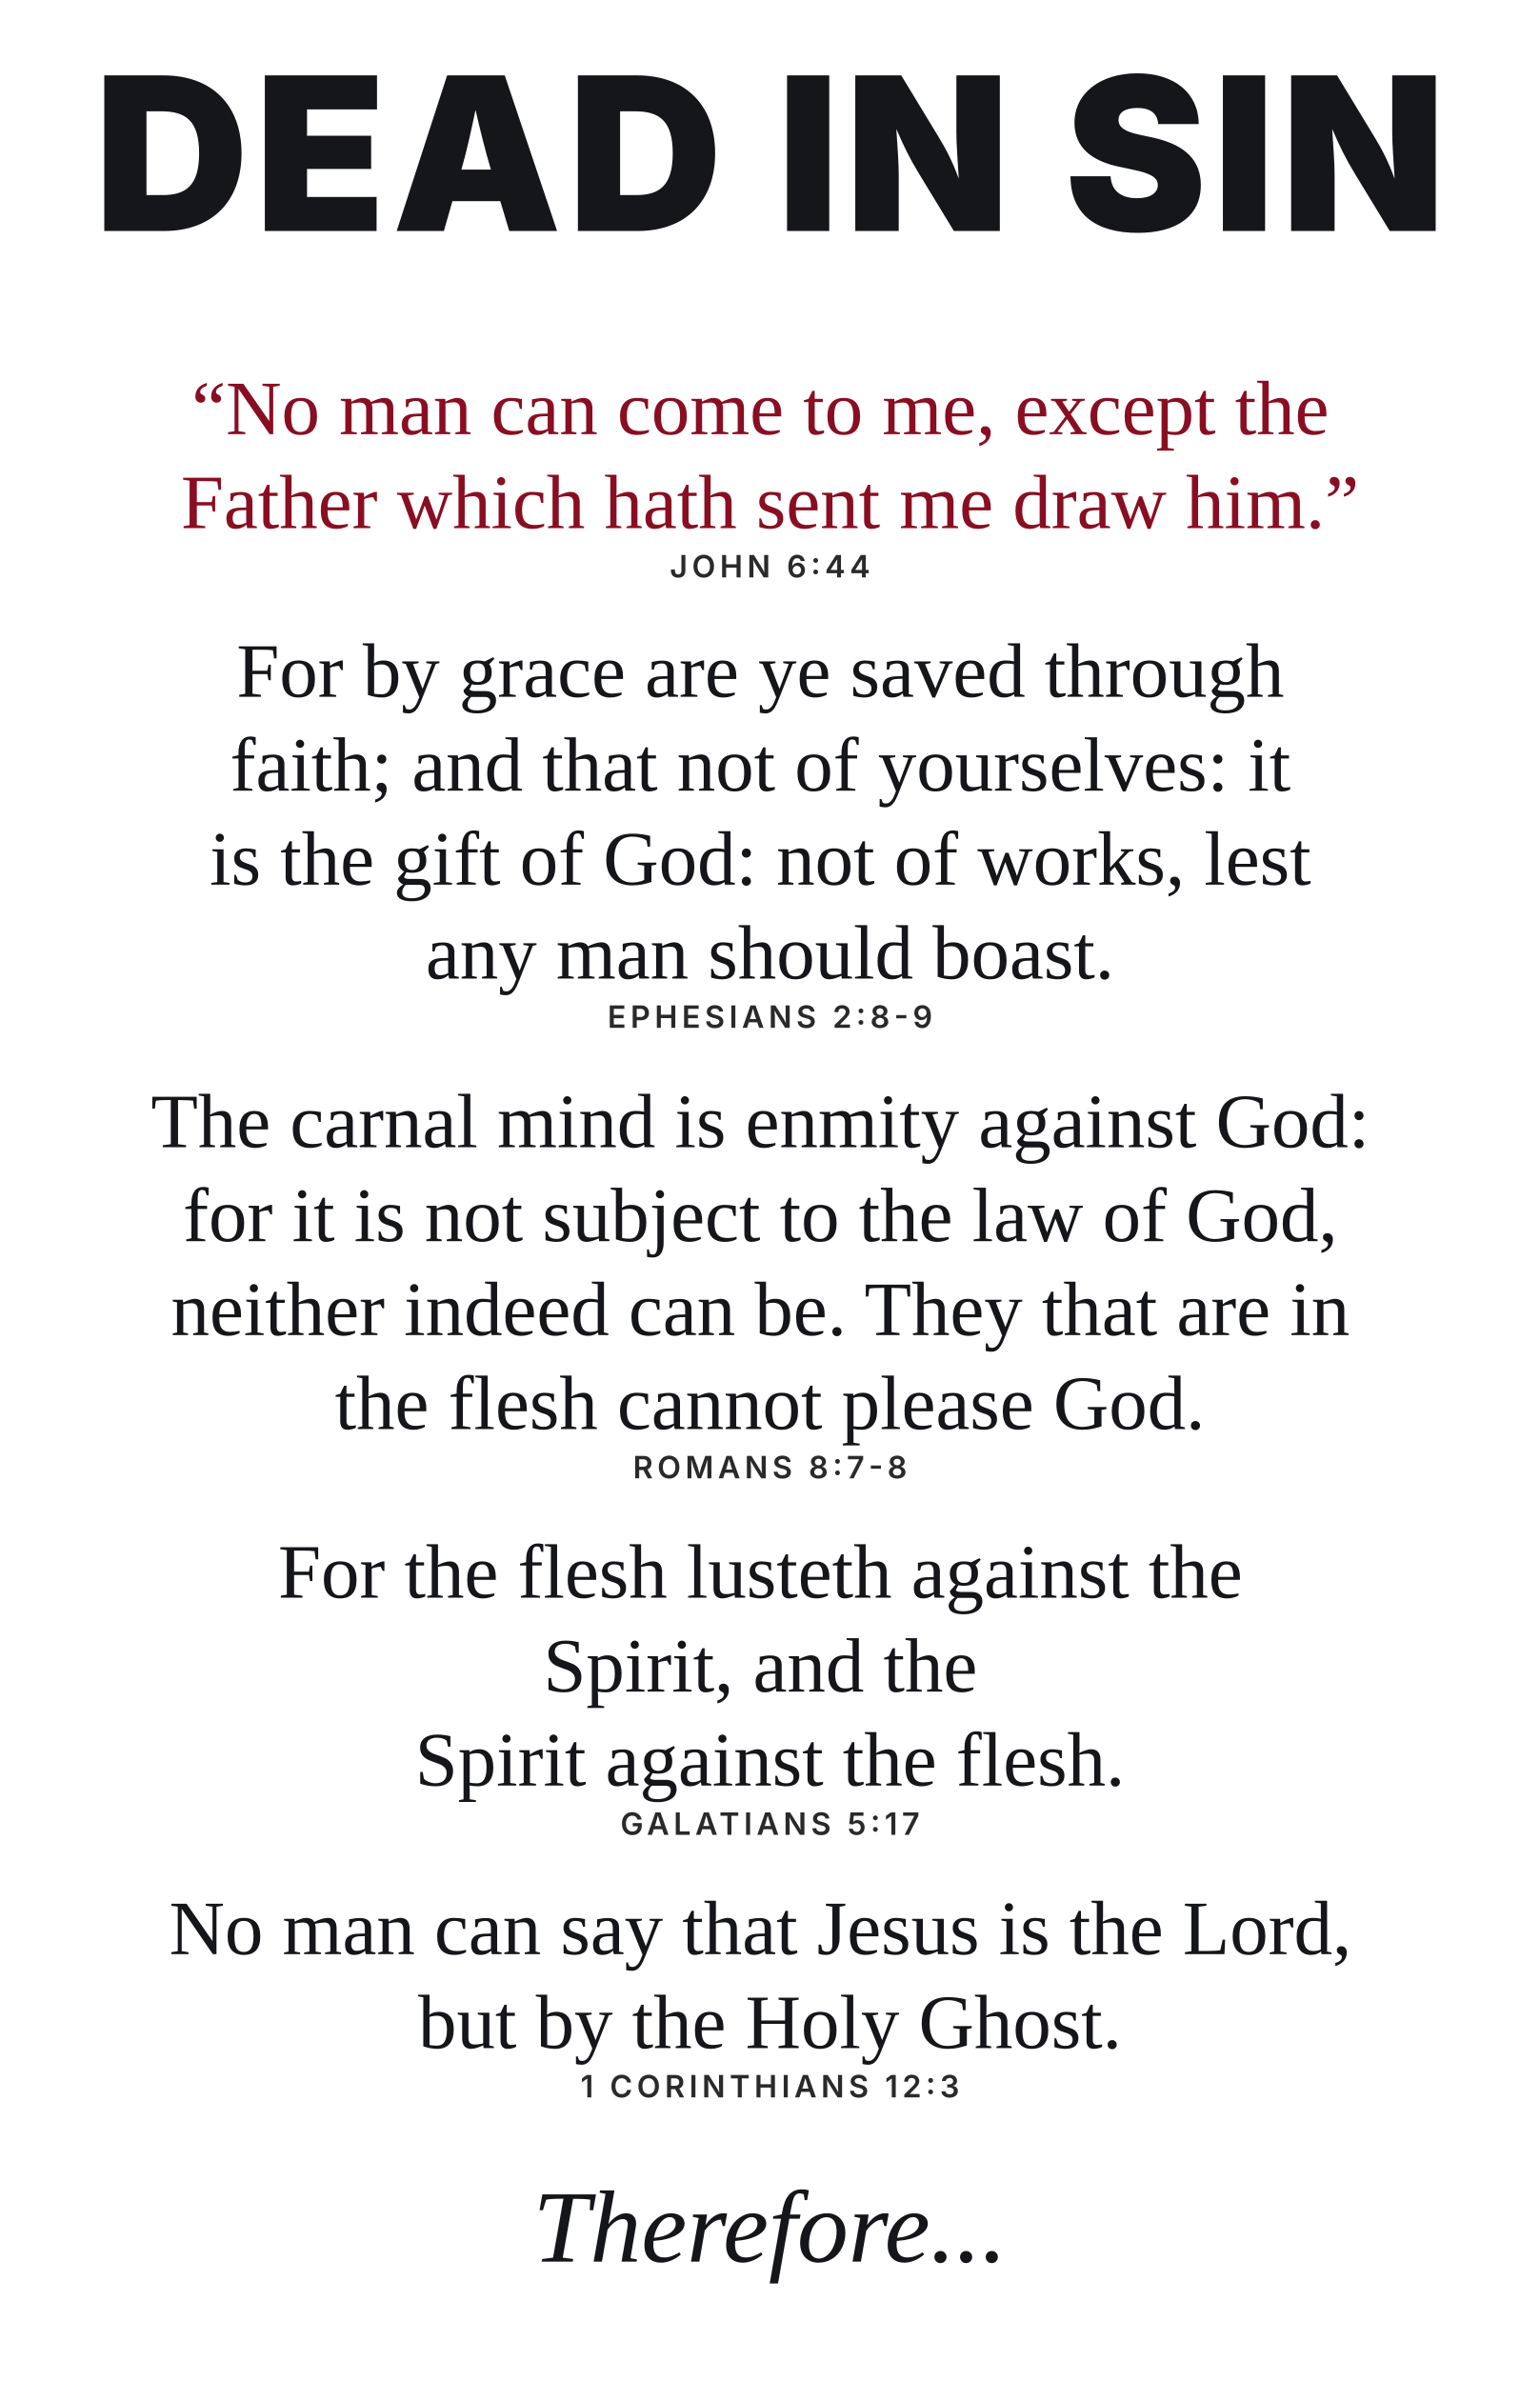
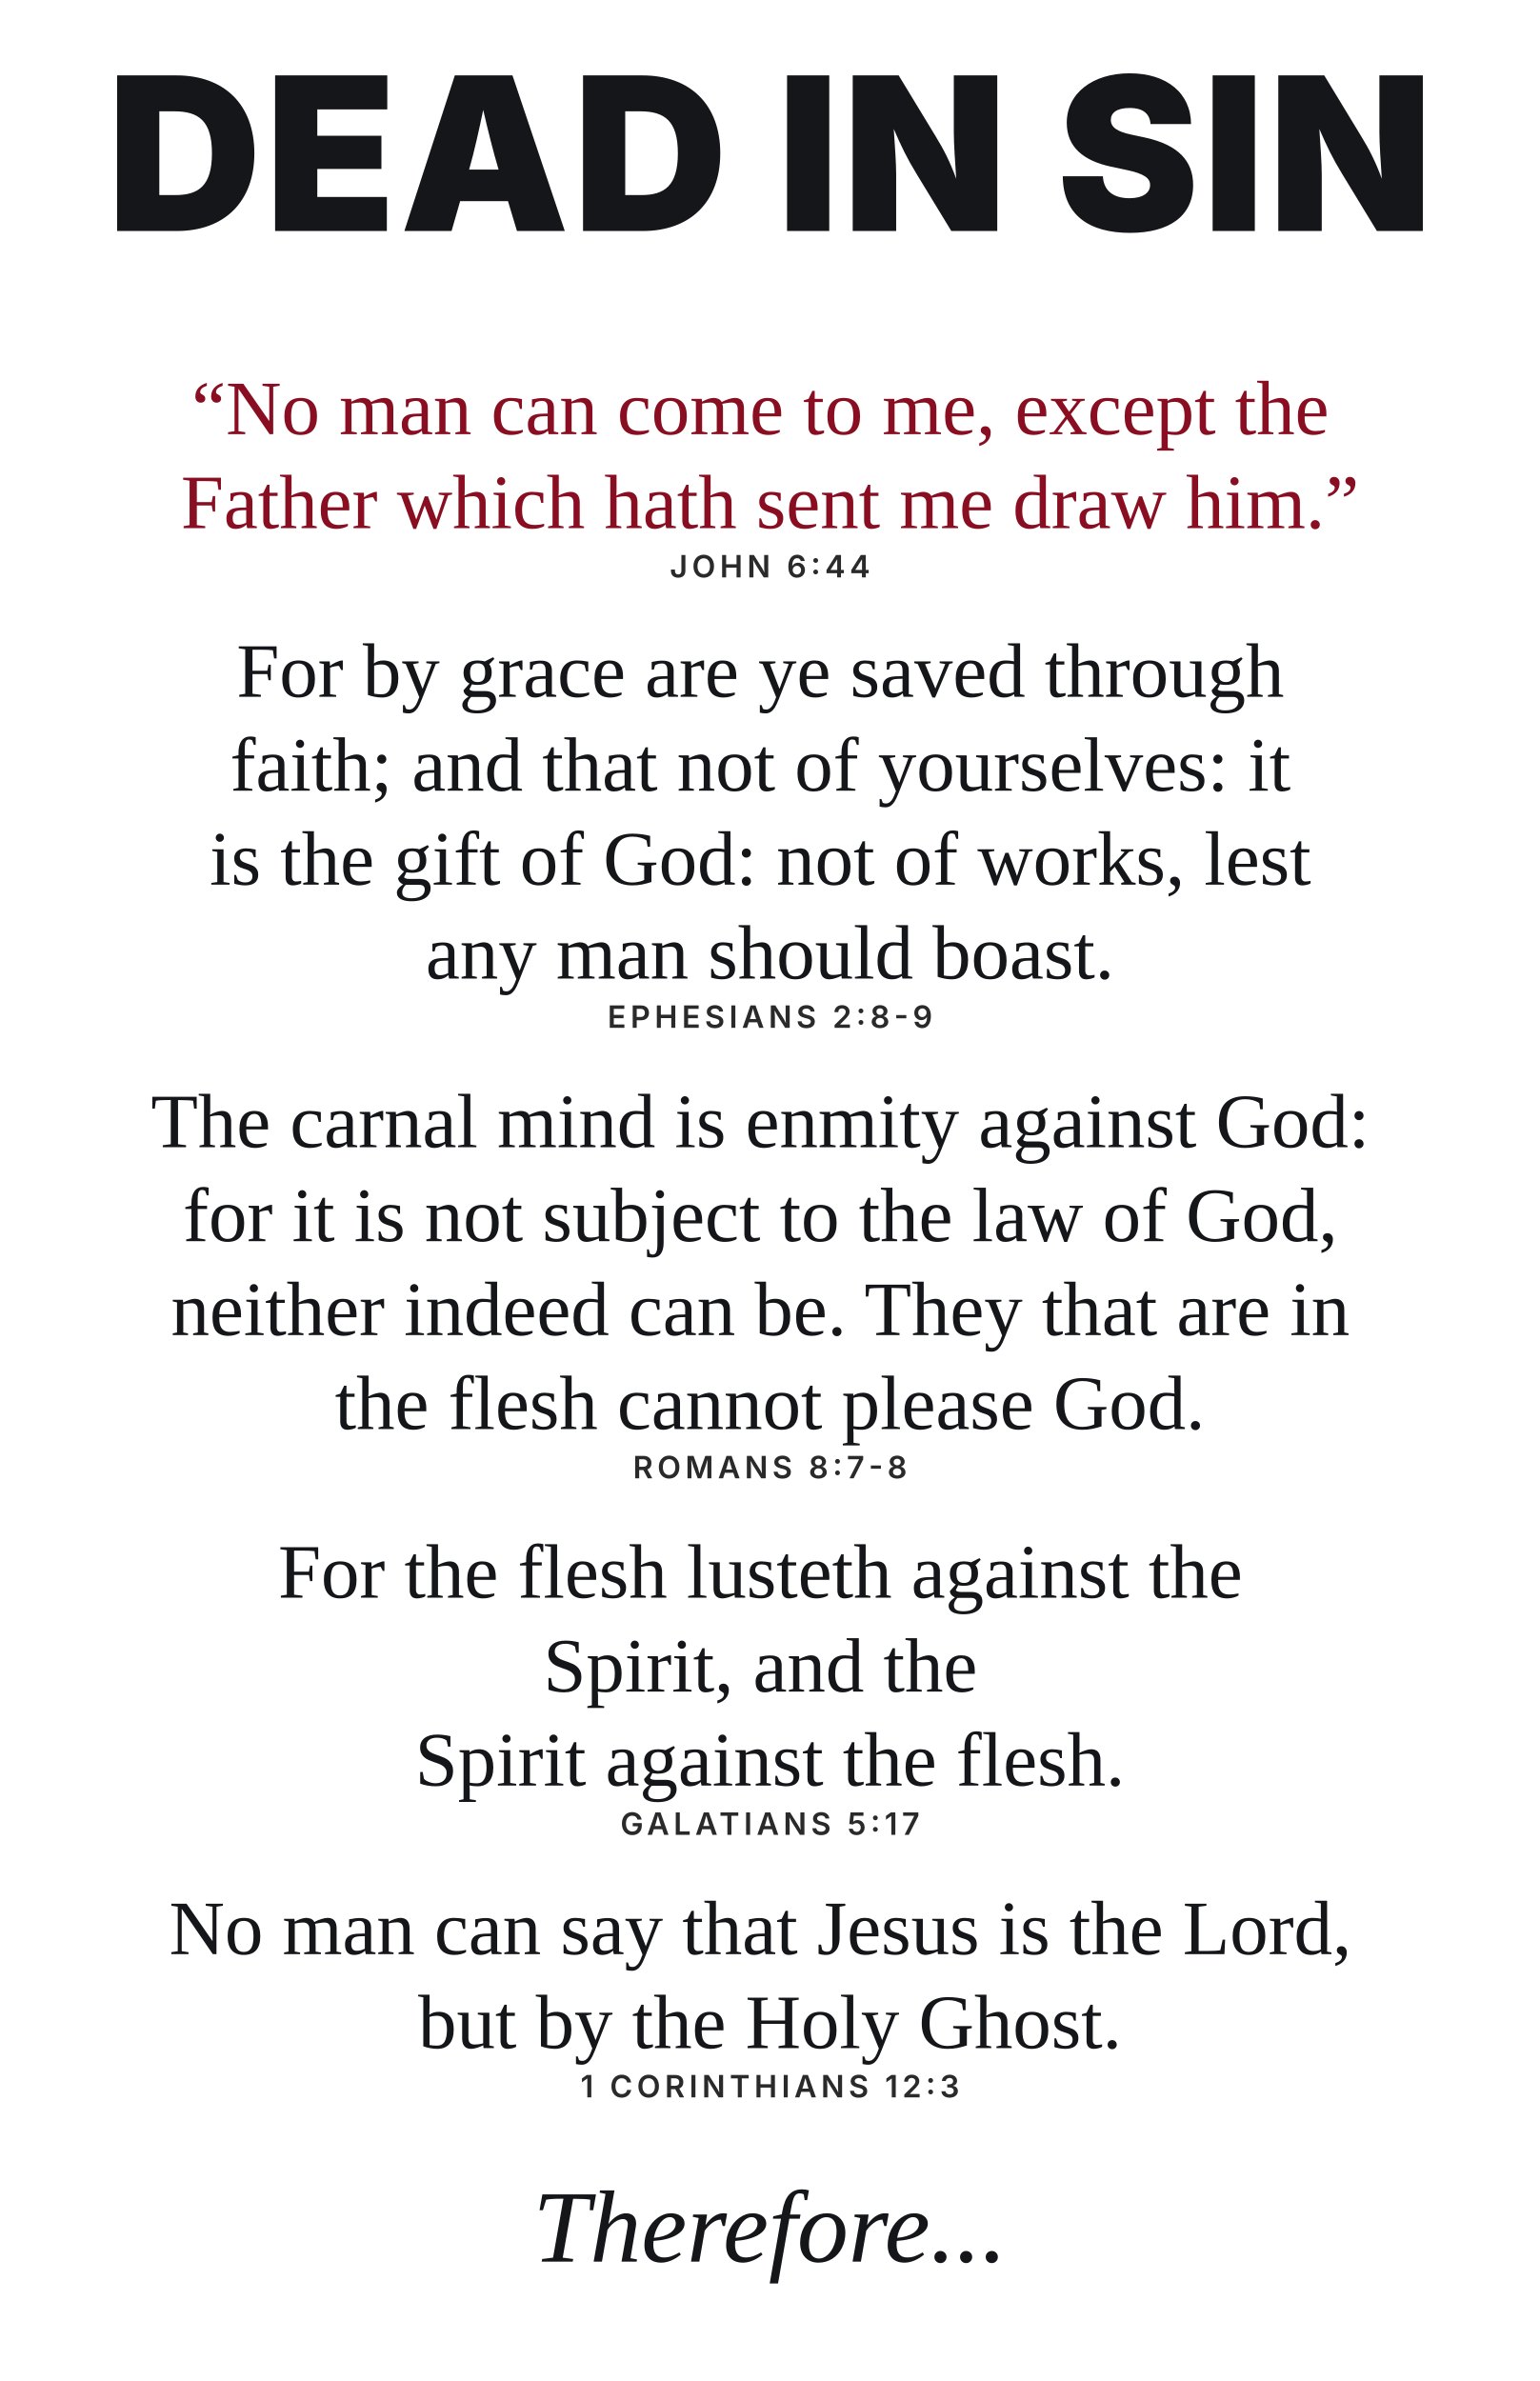
<svg xmlns="http://www.w3.org/2000/svg" viewBox="0 0 3600 5566" width="3600" height="5566">
-   <text x="1800" y="540" fill="#15161a" font-family="'Inter', 'Helvetica Neue', 'Arial', sans-serif" font-size="500" font-weight="900" font-style="normal" text-anchor="middle" letter-spacing="14">
+   <text x="1800" y="540" fill="#15161a" font-family="'Archivo Black', 'Inter', 'Helvetica Neue', 'Arial Black', sans-serif" font-size="500" font-weight="900" font-style="normal" text-anchor="middle" letter-spacing="8">
    <tspan x="1800" dy="0">DEAD IN SIN</tspan>
  </text>
  <text x="1800" y="1015.0" fill="#8a0e21" font-family="'EB Garamond', 'Garamond', 'Hoefler Text', 'Times New Roman', serif" font-size="180" font-weight="normal" font-style="normal" text-anchor="middle" letter-spacing="0">
    <tspan x="1800" dy="0">“No man can come to me, except the</tspan>
    <tspan x="1800" dy="219.6">Father which hath sent me draw him.”</tspan>
  </text>
  <text x="1800" y="1349.8" fill="#2a2a2a" font-family="'Inter', 'Helvetica Neue', 'Arial', sans-serif" font-size="72" font-weight="600" font-style="normal" text-anchor="middle" letter-spacing="10">
    <tspan x="1800" dy="0">JOHN 6:44</tspan>
  </text>
  <text x="1800" y="1628.8" fill="#15161a" font-family="'EB Garamond', 'Garamond', 'Hoefler Text', 'Times New Roman', serif" font-size="180" font-weight="normal" font-style="normal" text-anchor="middle" letter-spacing="0">
    <tspan x="1800" dy="0">For by grace are ye saved through</tspan>
    <tspan x="1800" dy="219.6">faith; and that not of yourselves: it</tspan>
    <tspan x="1800" dy="219.6">is the gift of God: not of works, lest</tspan>
    <tspan x="1800" dy="219.6">any man should boast.</tspan>
  </text>
  <text x="1800" y="2402.8" fill="#2a2a2a" font-family="'Inter', 'Helvetica Neue', 'Arial', sans-serif" font-size="72" font-weight="600" font-style="normal" text-anchor="middle" letter-spacing="10">
    <tspan x="1800" dy="0">EPHESIANS 2:8-9</tspan>
  </text>
  <text x="1800" y="2681.8" fill="#15161a" font-family="'EB Garamond', 'Garamond', 'Hoefler Text', 'Times New Roman', serif" font-size="180" font-weight="normal" font-style="normal" text-anchor="middle" letter-spacing="0">
    <tspan x="1800" dy="0">The carnal mind is enmity against God:</tspan>
    <tspan x="1800" dy="219.6">for it is not subject to the law of God,</tspan>
    <tspan x="1800" dy="219.6">neither indeed can be. They that are in</tspan>
    <tspan x="1800" dy="219.6">the flesh cannot please God.</tspan>
  </text>
  <text x="1800" y="3455.8" fill="#2a2a2a" font-family="'Inter', 'Helvetica Neue', 'Arial', sans-serif" font-size="72" font-weight="600" font-style="normal" text-anchor="middle" letter-spacing="10">
    <tspan x="1800" dy="0">ROMANS 8:7-8</tspan>
  </text>
  <text x="1800" y="3734.8" fill="#15161a" font-family="'EB Garamond', 'Garamond', 'Hoefler Text', 'Times New Roman', serif" font-size="180" font-weight="normal" font-style="normal" text-anchor="middle" letter-spacing="0">
    <tspan x="1800" dy="0">For the flesh lusteth against the</tspan>
    <tspan x="1800" dy="219.6">Spirit, and the</tspan>
    <tspan x="1800" dy="219.6">Spirit against the flesh.</tspan>
  </text>
  <text x="1800" y="4289.2" fill="#2a2a2a" font-family="'Inter', 'Helvetica Neue', 'Arial', sans-serif" font-size="72" font-weight="600" font-style="normal" text-anchor="middle" letter-spacing="10">
    <tspan x="1800" dy="0">GALATIANS 5:17</tspan>
  </text>
  <text x="1800" y="4568.2" fill="#15161a" font-family="'EB Garamond', 'Garamond', 'Hoefler Text', 'Times New Roman', serif" font-size="180" font-weight="normal" font-style="normal" text-anchor="middle" letter-spacing="0">
    <tspan x="1800" dy="0">No man can say that Jesus is the Lord,</tspan>
    <tspan x="1800" dy="219.6">but by the Holy Ghost.</tspan>
  </text>
  <text x="1800" y="4903" fill="#2a2a2a" font-family="'Inter', 'Helvetica Neue', 'Arial', sans-serif" font-size="72" font-weight="600" font-style="normal" text-anchor="middle" letter-spacing="10">
    <tspan x="1800" dy="0">1 CORINTHIANS 12:3</tspan>
  </text>
  <text x="1800" y="5287" fill="#15161a" font-family="'EB Garamond', 'Garamond', 'Hoefler Text', 'Times New Roman', serif" font-size="240" font-weight="normal" font-style="italic" text-anchor="middle" letter-spacing="0">
    <tspan x="1800" dy="0">Therefore...</tspan>
  </text>
</svg>
